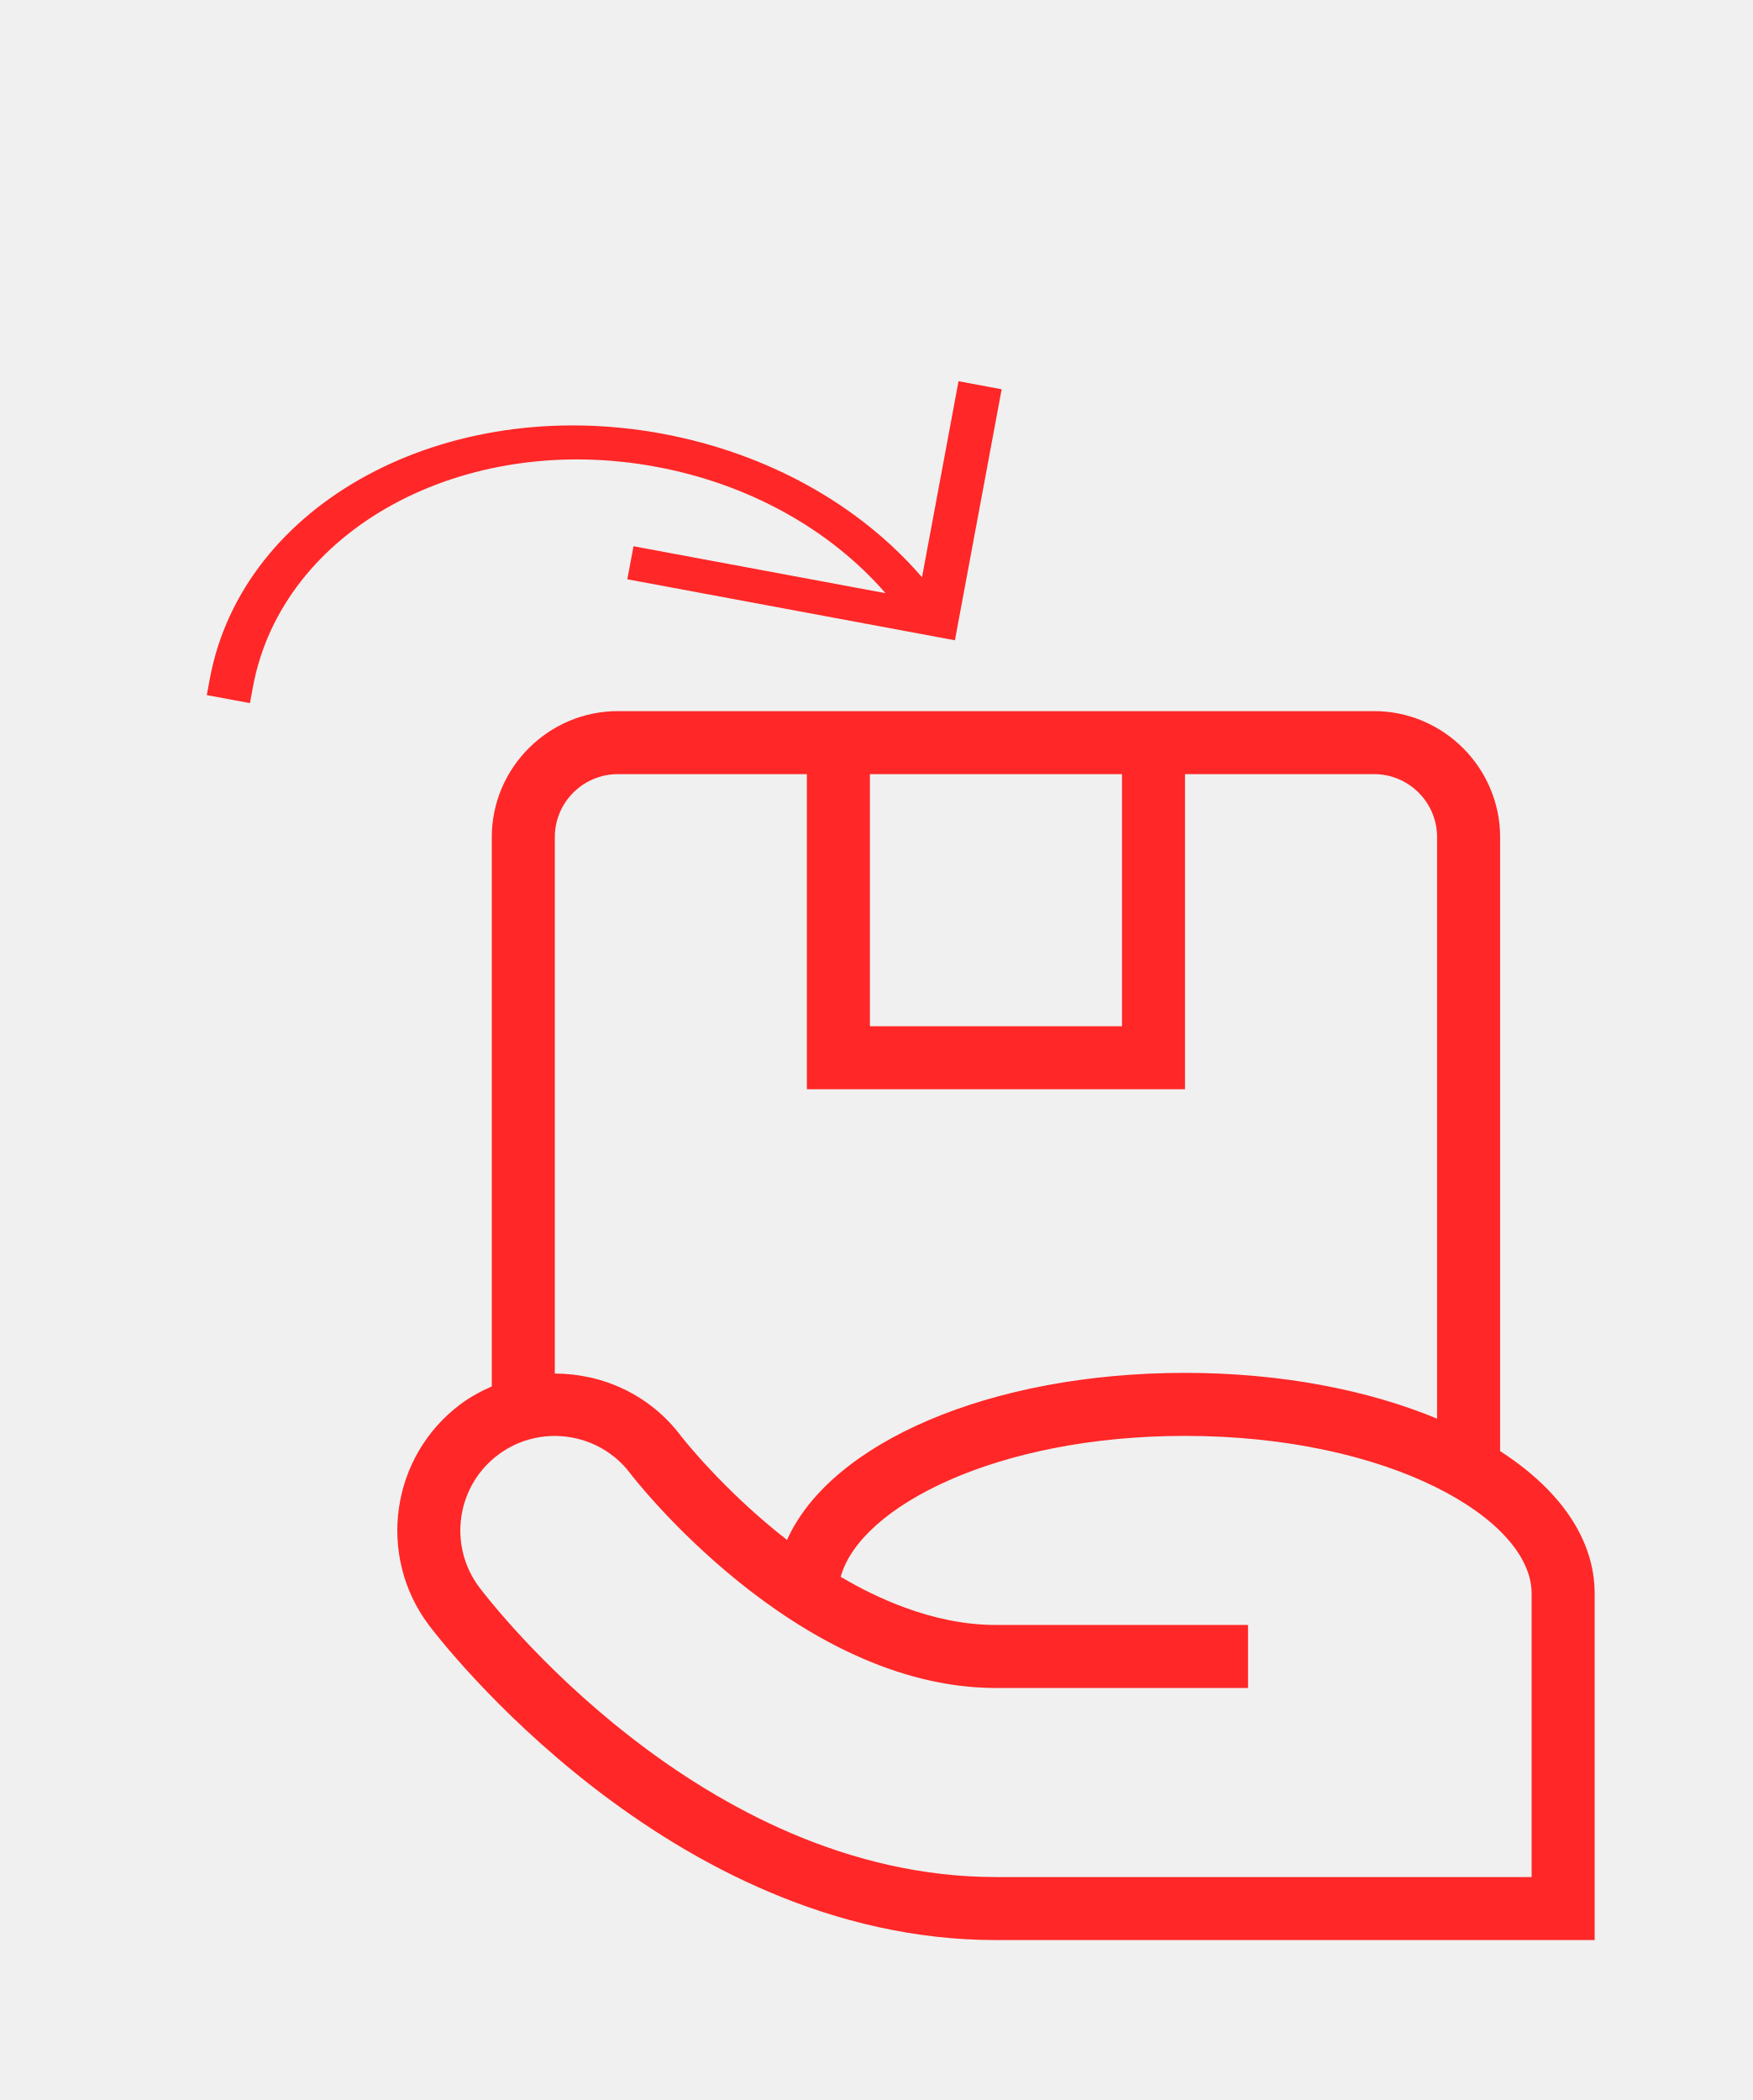
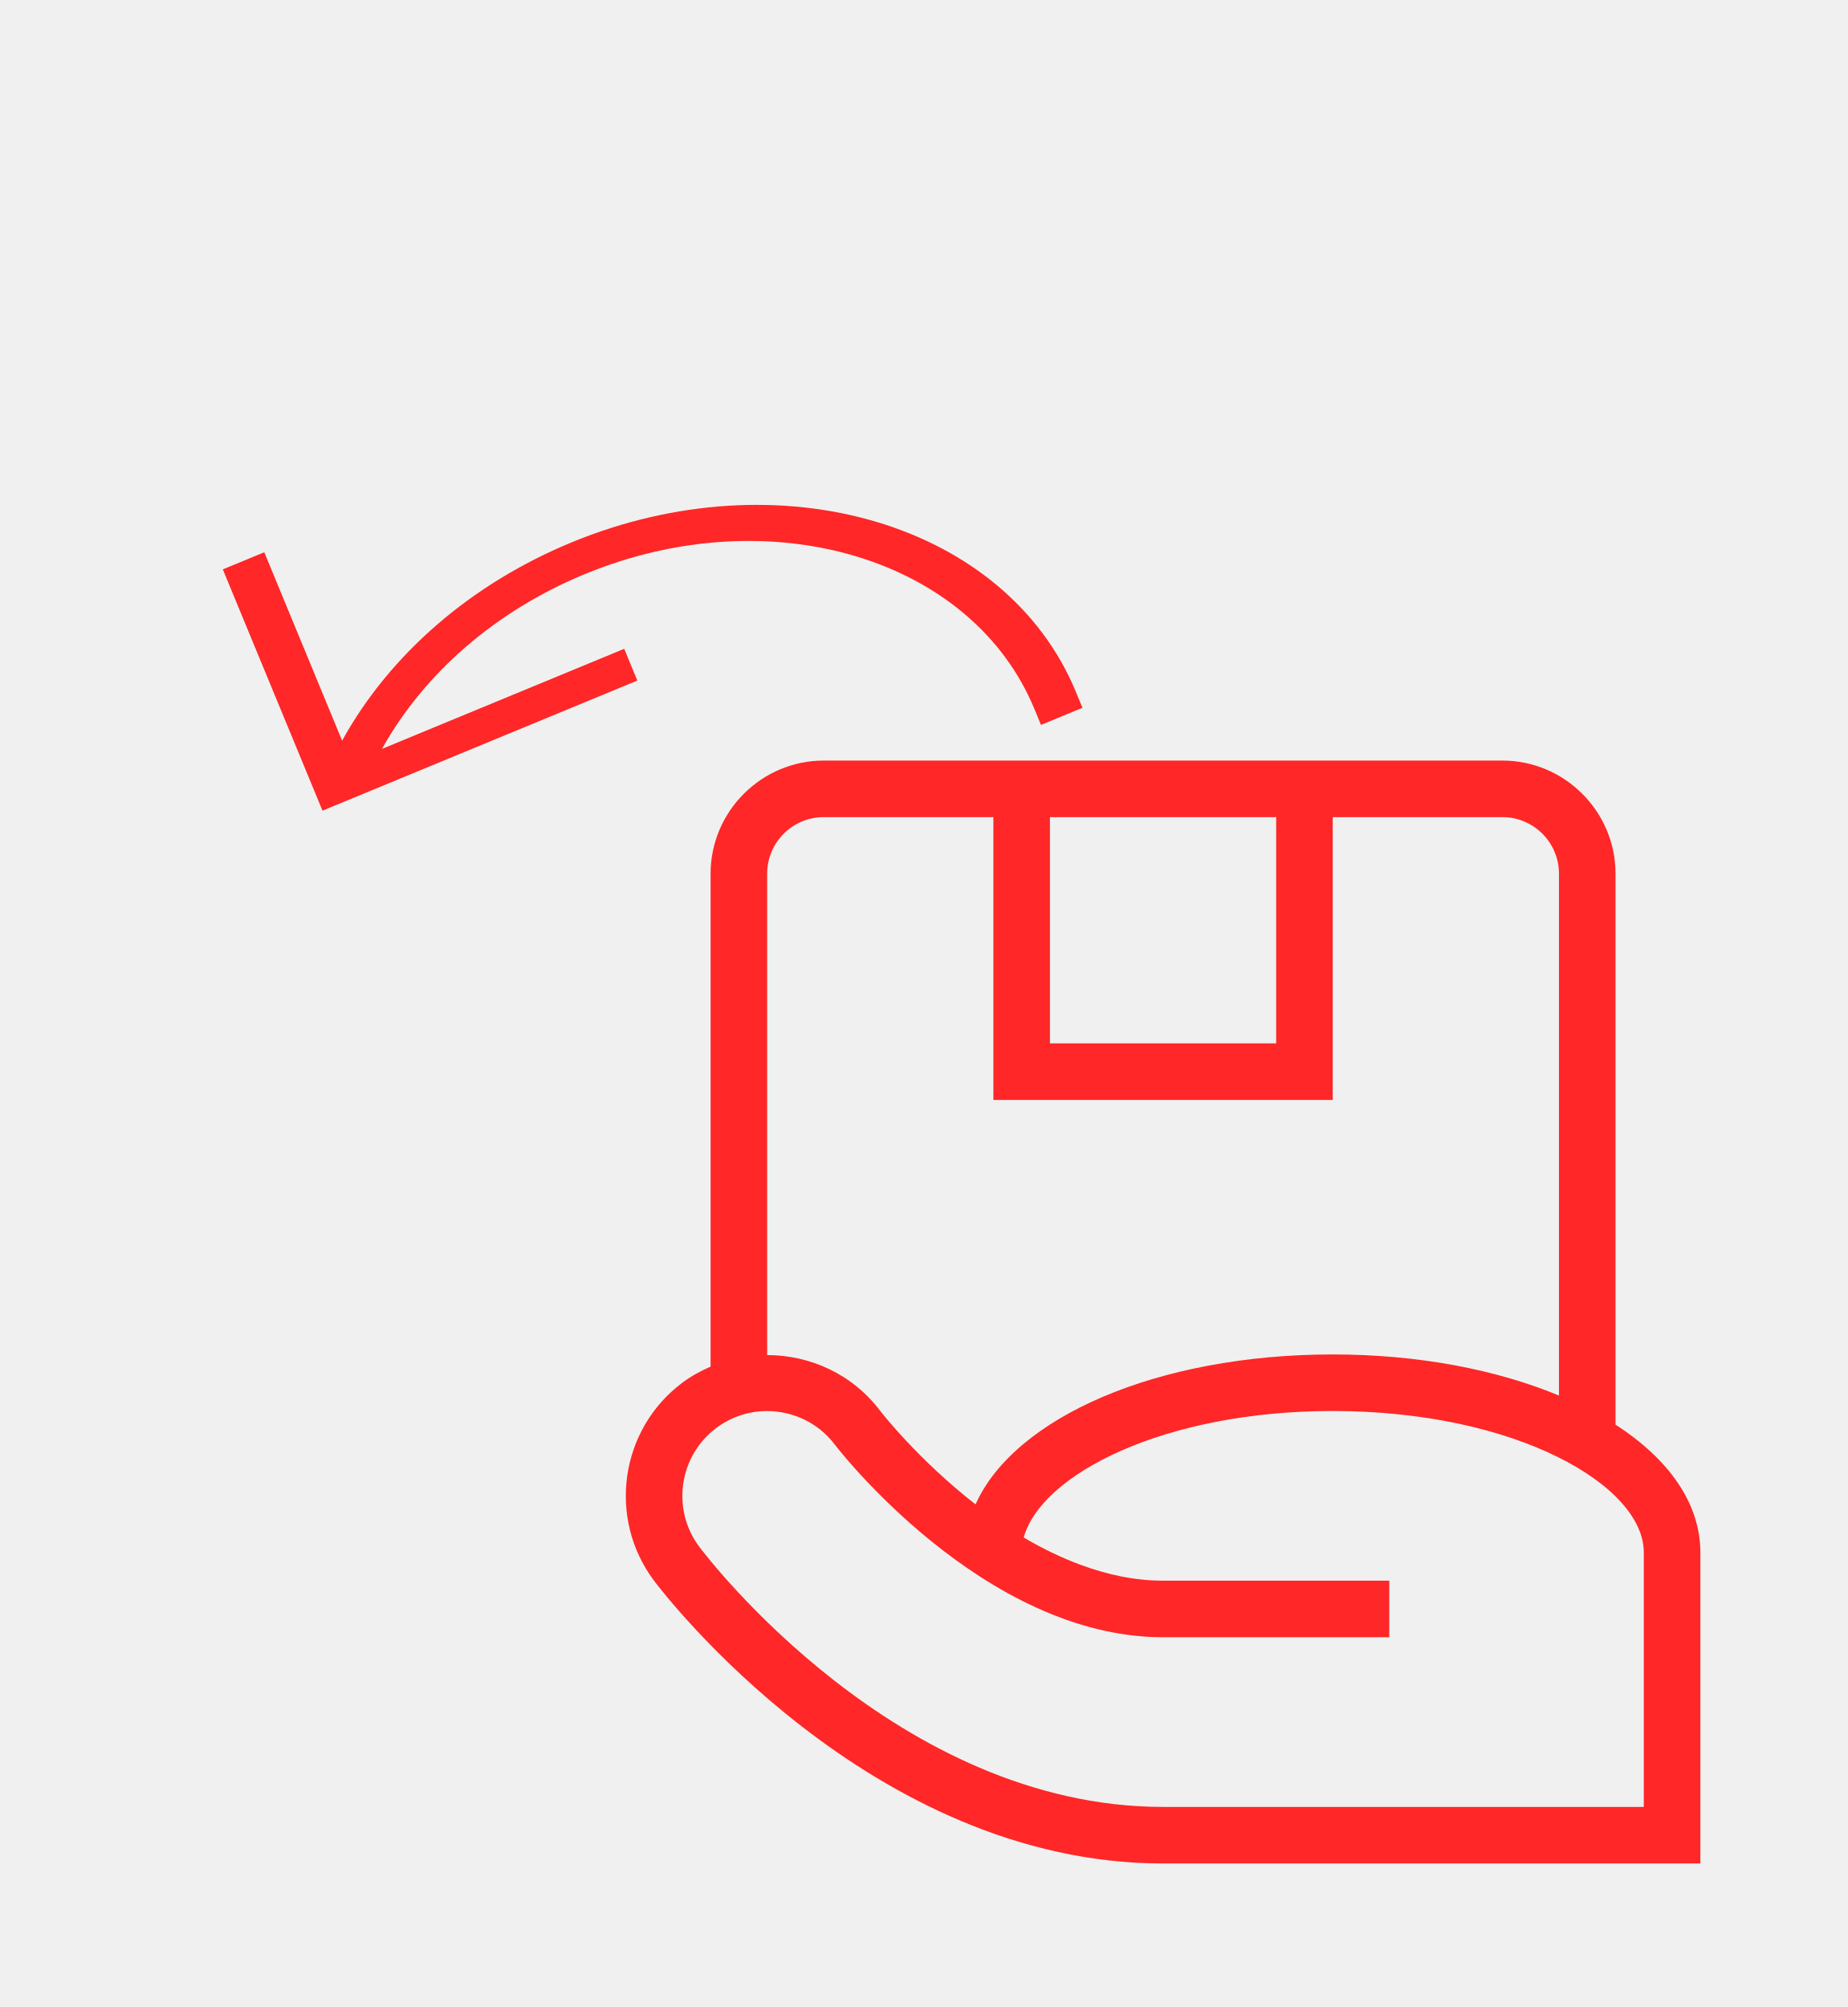
- <svg xmlns="http://www.w3.org/2000/svg" width="257" height="308" viewBox="0 0 257 308" fill="none">
+ <svg xmlns="http://www.w3.org/2000/svg" width="302" height="328" viewBox="0 0 302 328" fill="none">
  <g clip-path="url(#clip0_314_3)">
-     <path d="M220.027 212.829V122.785C220.027 112.617 211.708 104.298 201.54 104.298H173.81H118.349H90.619C80.451 104.298 72.132 112.617 72.132 122.785V203.346C70.528 204.043 68.971 204.885 67.51 205.975C57.315 213.62 55.244 228.132 62.889 238.332C64.307 240.218 98.129 284.544 146.079 284.544H233.892V233.706C233.892 225.678 228.711 218.426 220.027 212.829ZM224.648 275.301H146.079C102.695 275.301 71.587 234.519 70.283 232.786C65.698 226.667 66.942 217.959 73.056 213.375C75.547 211.508 78.468 210.606 81.366 210.606C85.581 210.606 89.745 212.515 92.458 216.12C92.689 216.439 116.625 247.571 146.079 247.571H183.053V242.949V238.327H150.701H146.079C141.439 238.327 136.924 237.329 132.635 235.748C129.376 234.547 126.243 233.012 123.308 231.265C126.114 221.042 146.065 210.597 173.81 210.597C203.768 210.597 224.648 222.775 224.648 233.706V275.301ZM164.566 113.541V150.515H127.592V113.541H164.566ZM90.619 113.541H118.349V159.758H173.81V113.541H201.54C206.638 113.541 210.783 117.687 210.783 122.785V208.069C200.648 203.859 187.887 201.354 173.81 201.354C145.164 201.354 121.792 211.632 115.437 225.858C106.055 218.556 99.964 210.731 99.862 210.592C95.333 204.566 88.396 201.465 81.375 201.455V122.785C81.375 117.687 85.521 113.541 90.619 113.541Z" fill="#FF2727" />
+     <path d="M264.028 232.83V142.785C264.028 132.617 255.709 124.298 245.541 124.298H217.811H162.35H134.62C124.452 124.298 116.133 132.617 116.133 142.785V223.346C114.53 224.044 112.972 224.885 111.512 225.976C101.316 233.62 99.246 248.132 106.89 258.332C108.309 260.218 142.13 304.545 190.081 304.545H277.893V253.706C277.893 245.678 272.712 238.427 264.028 232.83ZM268.65 295.301H190.081C146.697 295.301 115.588 254.519 114.285 252.786C109.7 246.667 110.943 237.96 117.058 233.375C119.549 231.508 122.47 230.607 125.367 230.607C129.582 230.607 133.747 232.515 136.46 236.12C136.691 236.439 160.627 267.571 190.081 267.571H227.054V262.949V258.328H194.702H190.081C185.44 258.328 180.925 257.329 176.636 255.749C173.378 254.547 170.244 253.013 167.31 251.266C170.115 241.042 190.067 230.597 217.811 230.597C247.769 230.597 268.65 242.776 268.65 253.706V295.301ZM208.568 133.541V170.515H171.594V133.541H208.568ZM134.62 133.541H162.35V179.759H217.811V133.541H245.541C250.639 133.541 254.785 137.687 254.785 142.785V228.069C244.649 223.859 231.889 221.354 217.811 221.354C189.166 221.354 165.794 231.633 159.439 245.858C150.057 238.556 143.965 230.731 143.864 230.593C139.334 224.566 132.397 221.465 125.377 221.456V142.785C125.377 137.687 129.522 133.541 134.62 133.541Z" fill="#FF2727" />
  </g>
-   <path d="M92.014 84.961L140.06 93.909L146.917 57.092L140.59 55.914L135.235 84.663C125.982 73.947 112.497 66.474 97.186 63.622C65.363 57.695 35.572 73.801 30.782 99.522L30.33 101.947L36.657 103.125L37.108 100.701C41.402 77.651 67.946 63.193 96.28 68.47C109.766 70.982 121.662 77.562 129.887 87L92.917 80.115L92.014 84.961Z" fill="#FF2727" />
+   <path d="M104.16 111.224L52.706 132.483L36.416 93.054L43.191 90.254L55.912 121.043C63.71 106.925 76.986 95.428 93.383 88.653C127.464 74.572 164.454 85.529 175.835 113.075L176.907 115.671L170.132 118.471L169.059 115.875C158.86 91.189 125.876 81.307 95.532 93.844C81.09 99.811 69.374 109.94 62.423 122.393L102.016 106.034L104.16 111.224Z" fill="#FF2727" />
  <defs>
    <clipPath id="clip0_314_3">
-       <rect width="221.842" height="221.842" fill="white" transform="translate(35.1582 85.8108)" />
+       <rect width="221.842" height="221.842" fill="white" transform="translate(79.1595 105.811)" />
    </clipPath>
  </defs>
</svg>
